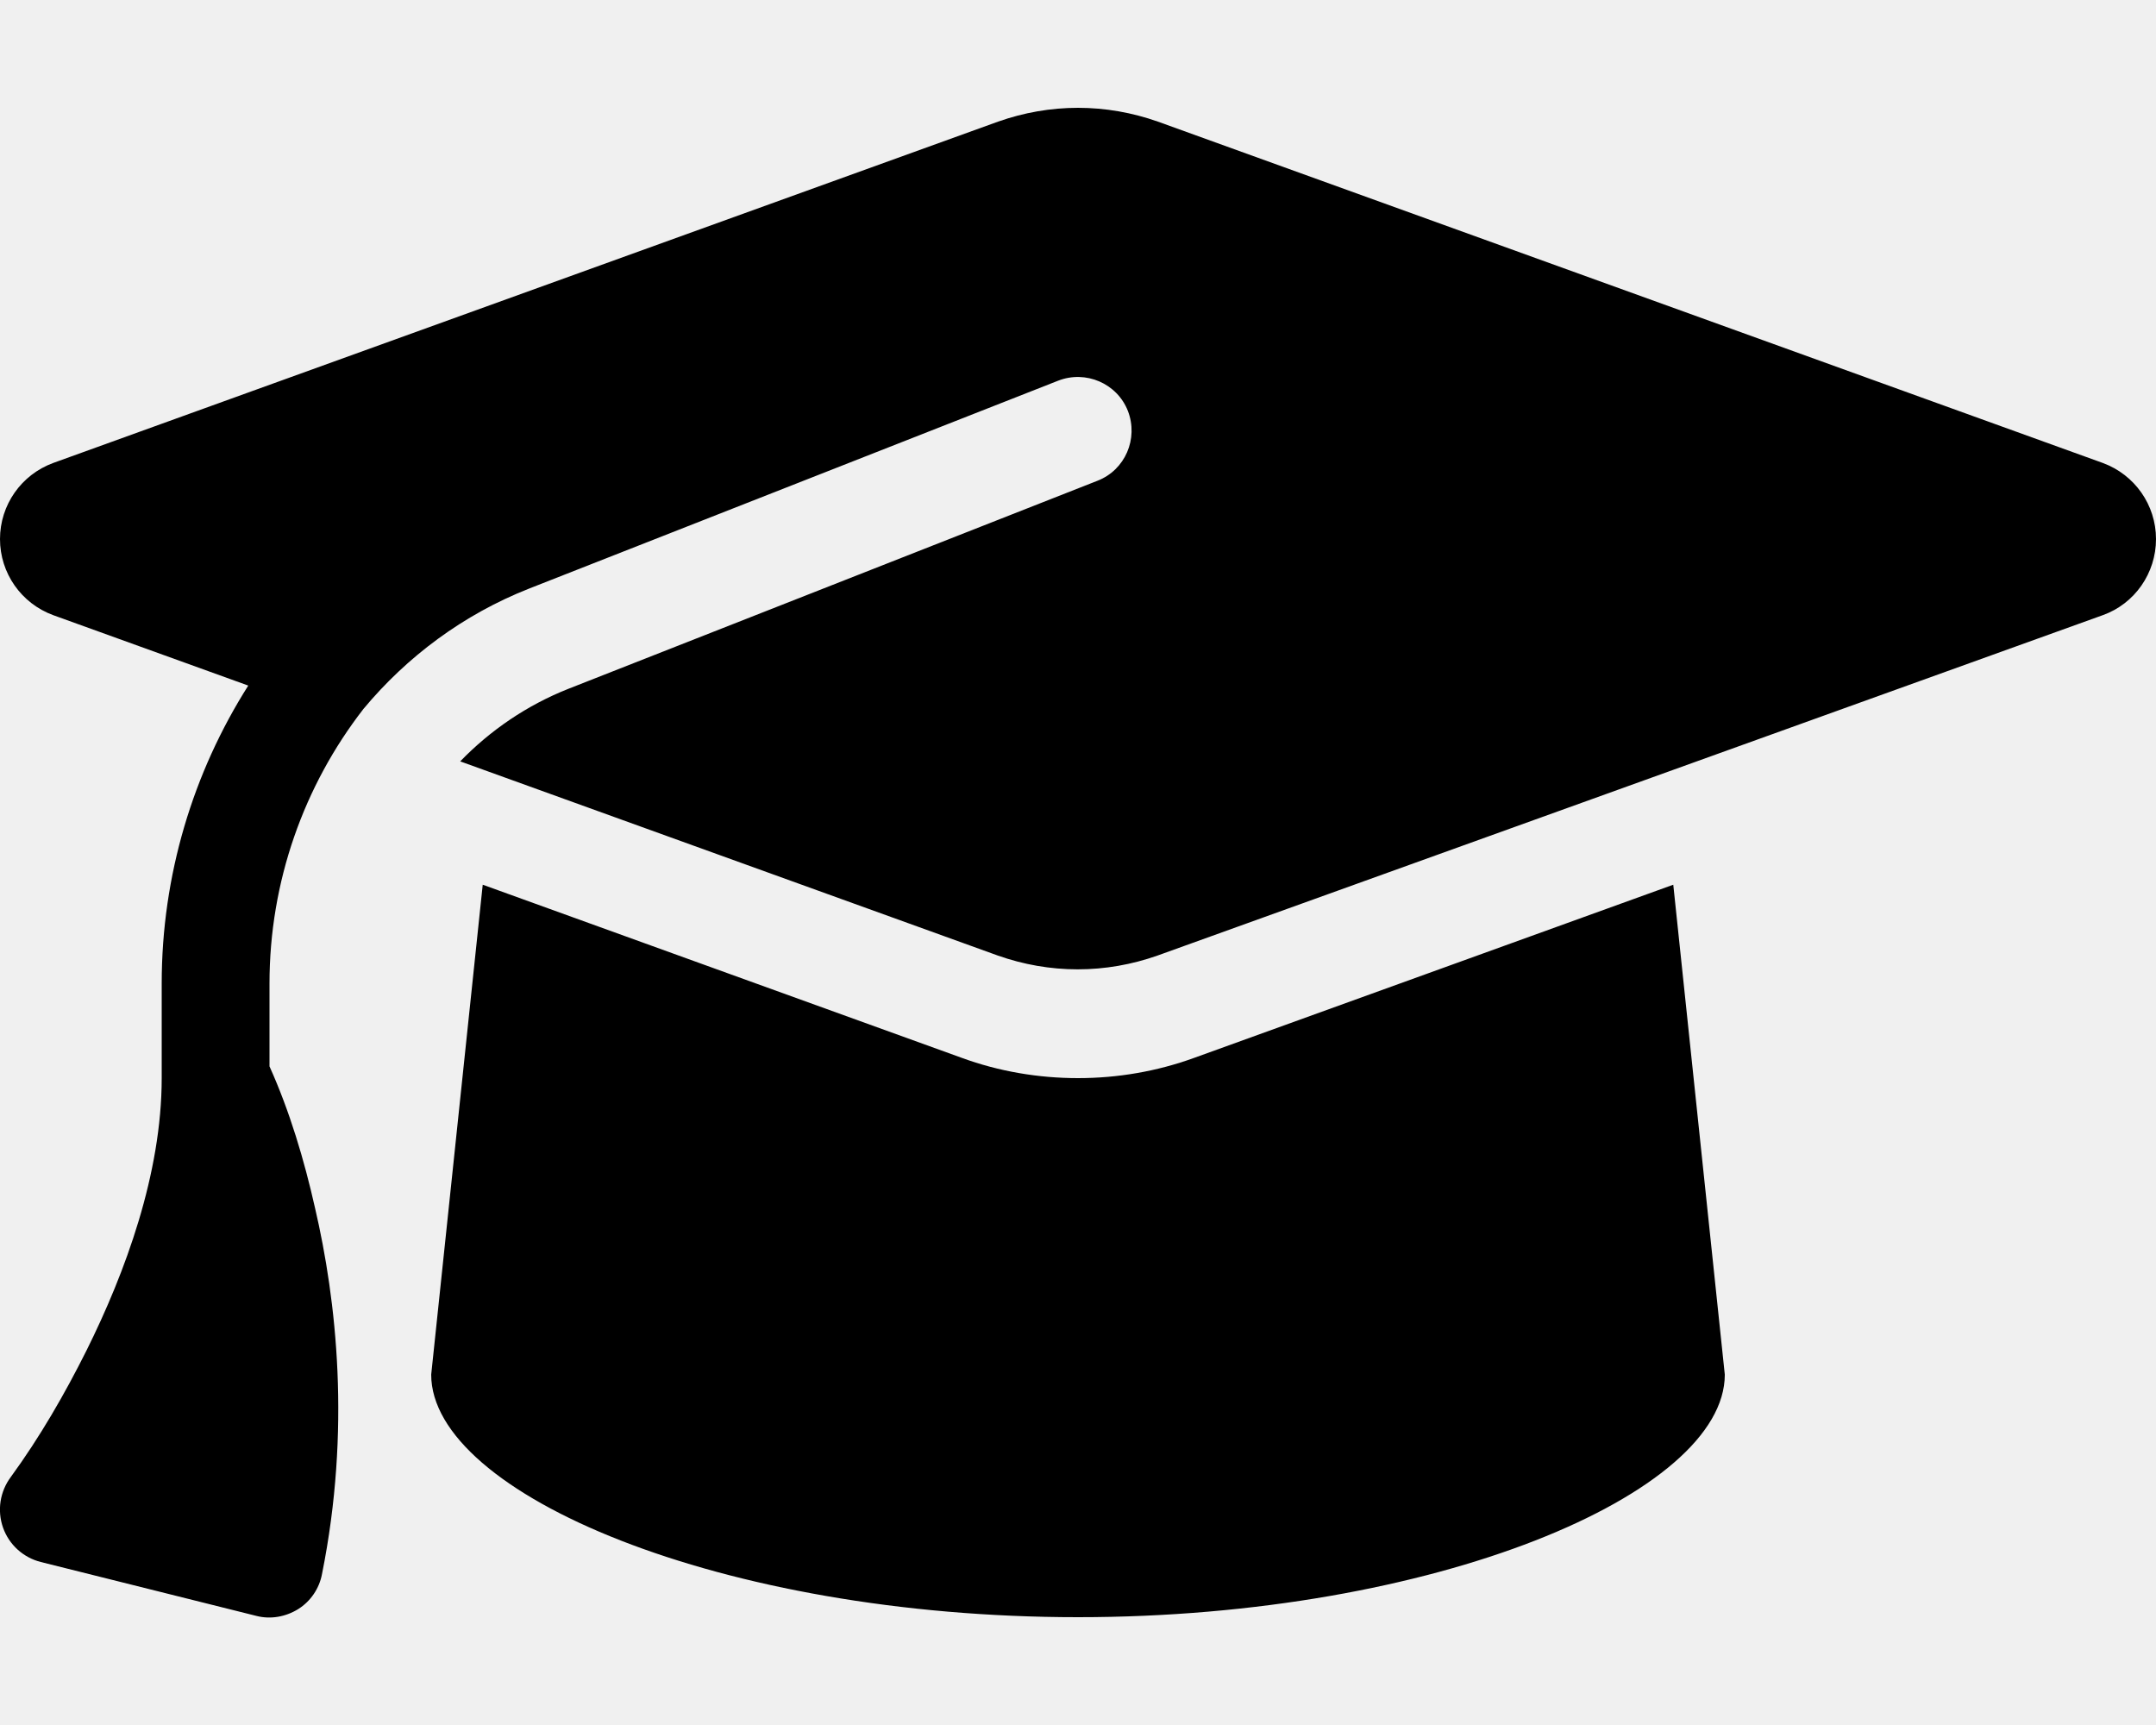
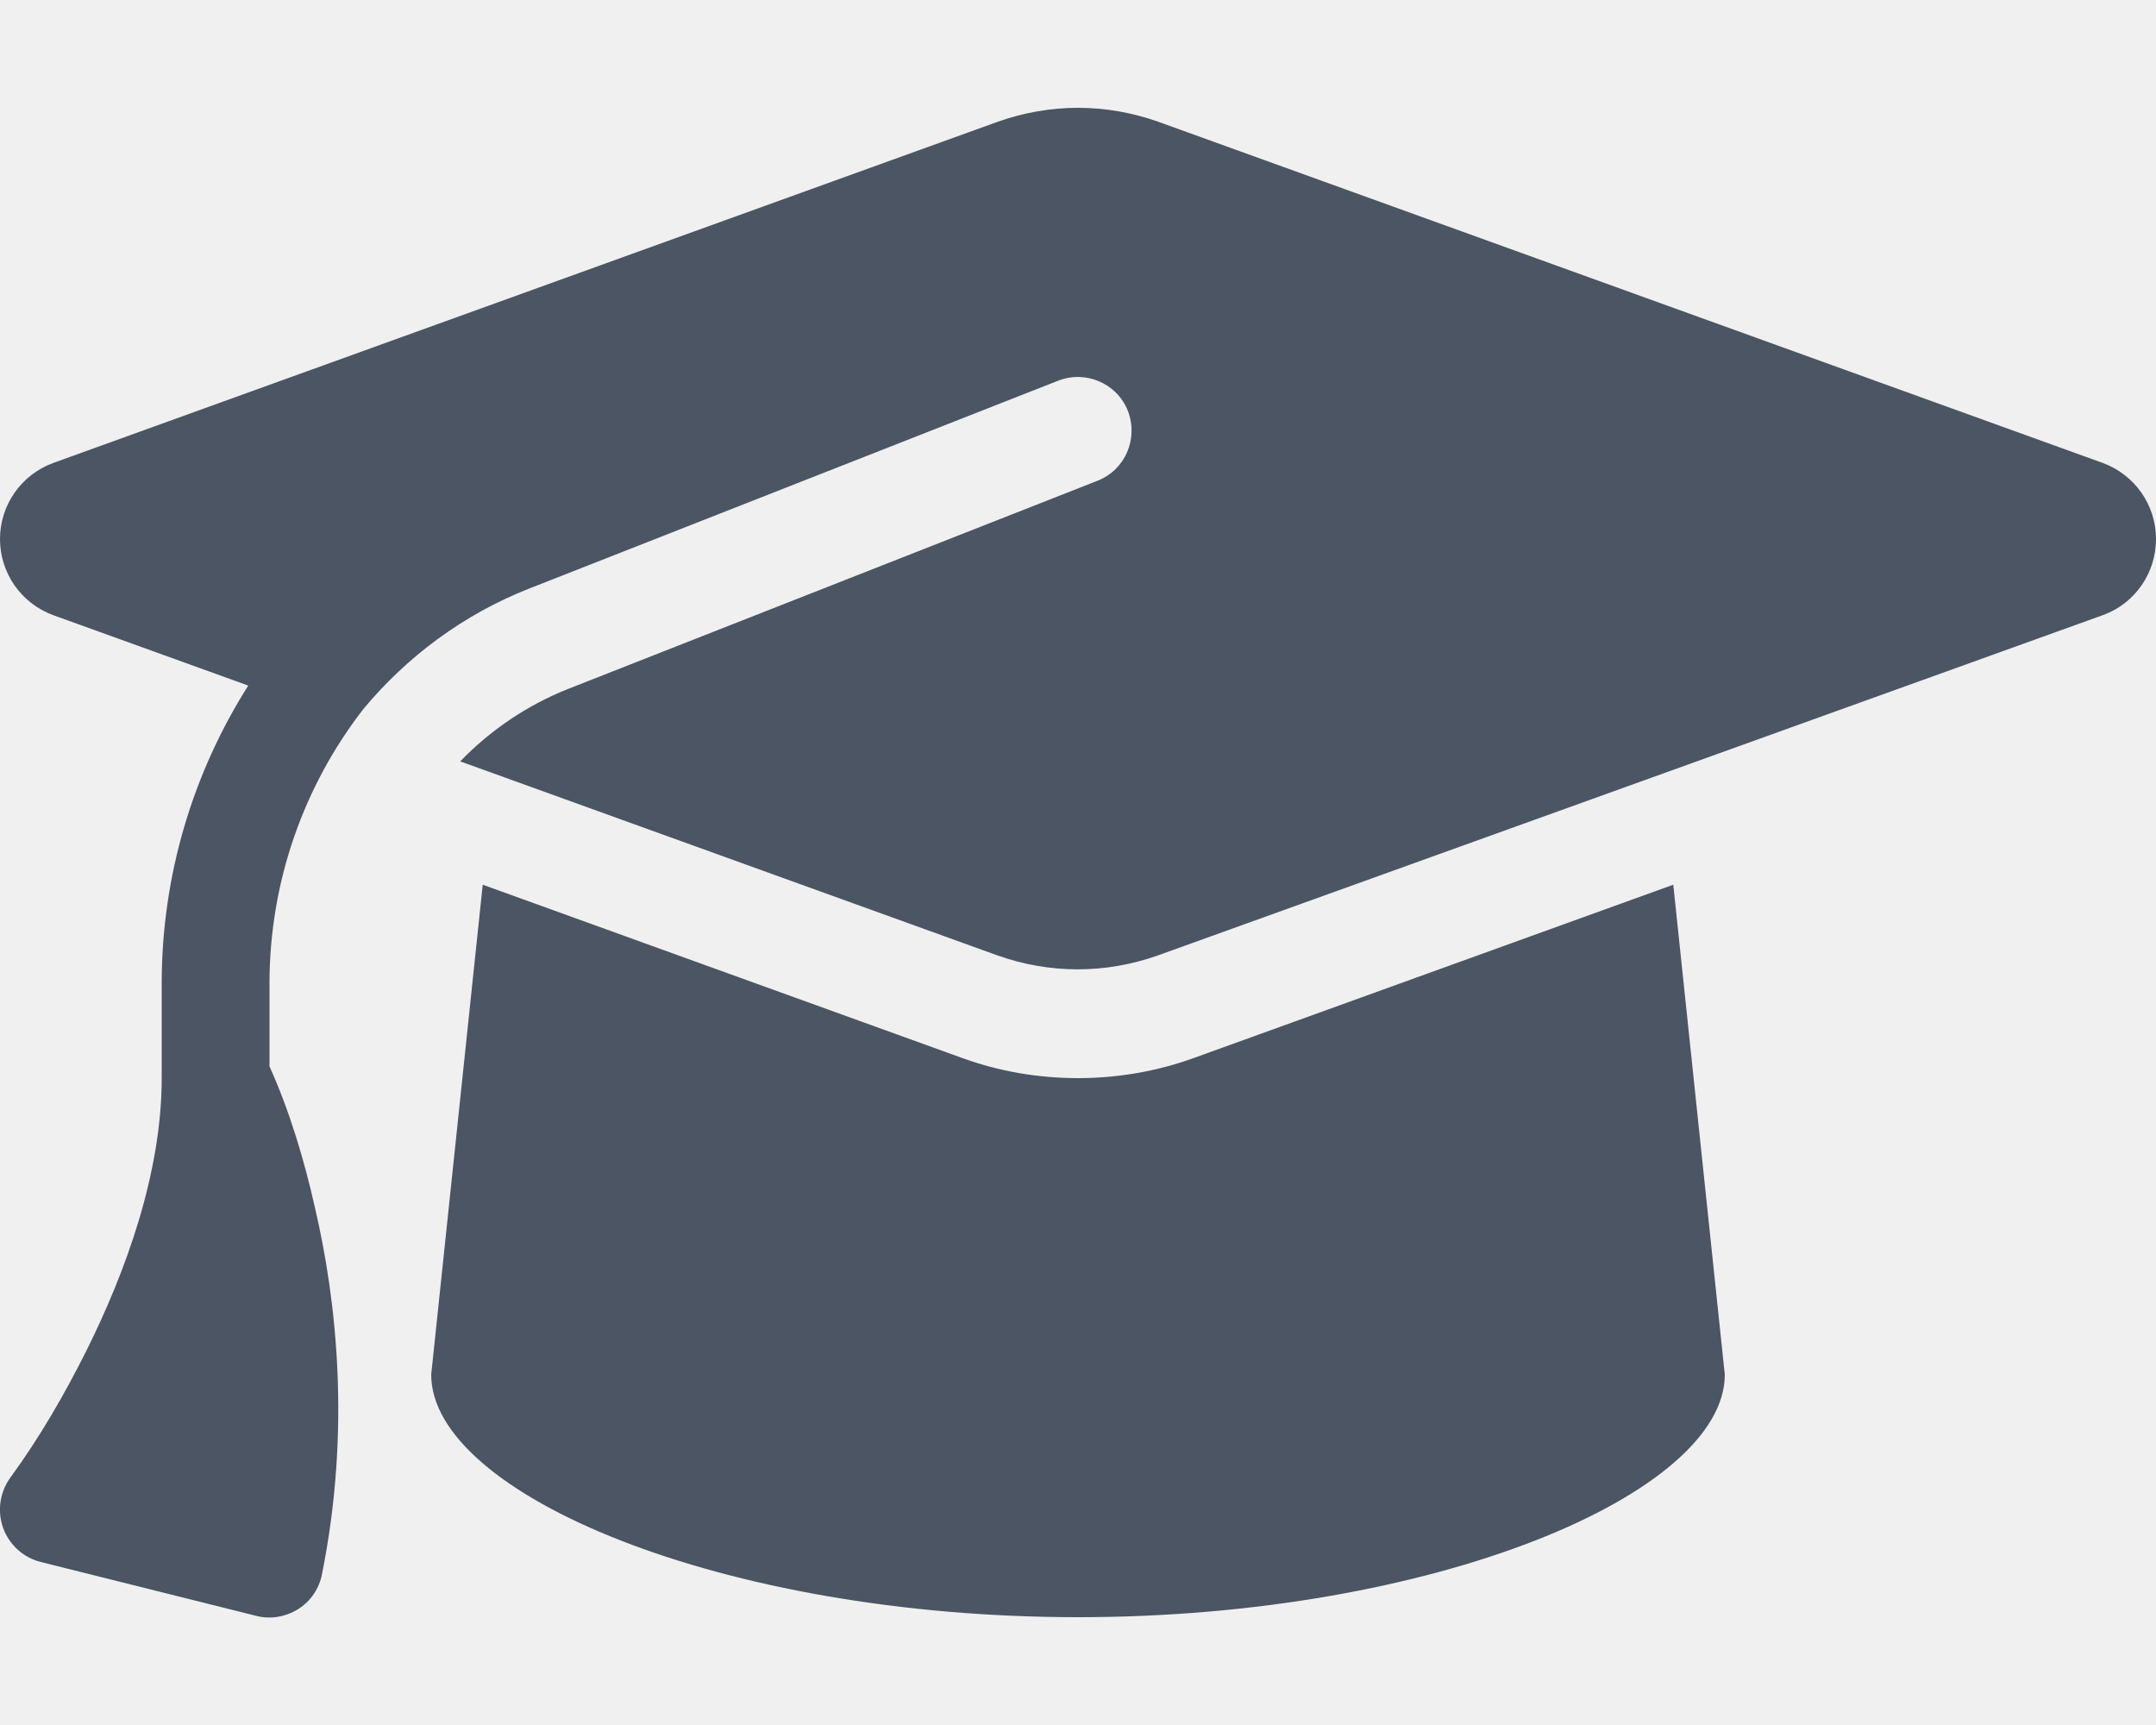
<svg xmlns="http://www.w3.org/2000/svg" width="20" height="16" viewBox="0 0 20 16" fill="none">
  <g clip-path="url(#clip0_657_26479)">
-     <path d="M10 1C9.747 1 9.497 1.044 9.259 1.128L0.494 4.294C0.197 4.403 -7.27281e-06 4.684 -7.27281e-06 5C-7.27281e-06 5.316 0.197 5.597 0.494 5.706L2.303 6.359C1.791 7.166 1.5 8.119 1.5 9.122V10C1.5 10.887 1.162 11.803 0.803 12.525C0.6 12.931 0.369 13.331 0.1 13.7C-7.27177e-06 13.834 -0.028 14.009 0.028 14.169C0.084 14.328 0.216 14.447 0.378 14.488L2.378 14.988C2.509 15.022 2.65 14.997 2.766 14.925C2.881 14.853 2.962 14.734 2.987 14.6C3.256 13.262 3.122 12.062 2.922 11.203C2.822 10.759 2.687 10.306 2.5 9.891V9.122C2.5 8.178 2.819 7.287 3.372 6.575C3.775 6.091 4.297 5.7 4.909 5.459L9.816 3.531C10.072 3.431 10.363 3.556 10.463 3.812C10.562 4.069 10.438 4.359 10.181 4.459L5.275 6.388C4.887 6.541 4.547 6.775 4.269 7.062L9.256 8.863C9.494 8.947 9.744 8.991 9.997 8.991C10.25 8.991 10.5 8.947 10.738 8.863L19.506 5.706C19.803 5.6 20 5.316 20 5C20 4.684 19.803 4.403 19.506 4.294L10.741 1.128C10.503 1.044 10.253 1 10 1ZM4 12.75C4 13.853 6.687 15 10 15C13.312 15 16 13.853 16 12.75L15.522 8.206L11.078 9.812C10.731 9.938 10.366 10 10 10C9.634 10 9.266 9.938 8.922 9.812L4.478 8.206L4 12.75Z" fill="currentColor" />
+     <path d="M10 1C9.747 1 9.497 1.044 9.259 1.128L0.494 4.294C0.197 4.403 -7.27281e-06 4.684 -7.27281e-06 5C-7.27281e-06 5.316 0.197 5.597 0.494 5.706L2.303 6.359C1.791 7.166 1.5 8.119 1.5 9.122V10C1.5 10.887 1.162 11.803 0.803 12.525C0.6 12.931 0.369 13.331 0.1 13.7C-7.27177e-06 13.834 -0.028 14.009 0.028 14.169C0.084 14.328 0.216 14.447 0.378 14.488L2.378 14.988C2.509 15.022 2.65 14.997 2.766 14.925C2.881 14.853 2.962 14.734 2.987 14.6C3.256 13.262 3.122 12.062 2.922 11.203C2.822 10.759 2.687 10.306 2.5 9.891V9.122C2.5 8.178 2.819 7.287 3.372 6.575C3.775 6.091 4.297 5.7 4.909 5.459L9.816 3.531C10.072 3.431 10.363 3.556 10.463 3.812C10.562 4.069 10.438 4.359 10.181 4.459L5.275 6.388C4.887 6.541 4.547 6.775 4.269 7.062L9.256 8.863C9.494 8.947 9.744 8.991 9.997 8.991C10.25 8.991 10.5 8.947 10.738 8.863L19.506 5.706C19.803 5.6 20 5.316 20 5C20 4.684 19.803 4.403 19.506 4.294L10.741 1.128C10.503 1.044 10.253 1 10 1ZM4 12.75C4 13.853 6.687 15 10 15C13.312 15 16 13.853 16 12.75L15.522 8.206L11.078 9.812C10.731 9.938 10.366 10 10 10C9.634 10 9.266 9.938 8.922 9.812L4.478 8.206L4 12.75Z" fill="#4B5563" />
  </g>
  <defs>
    <clipPath id="clip0_657_26479">
      <path d="M0 0H20V16H0V0Z" fill="white" />
    </clipPath>
  </defs>
</svg>
